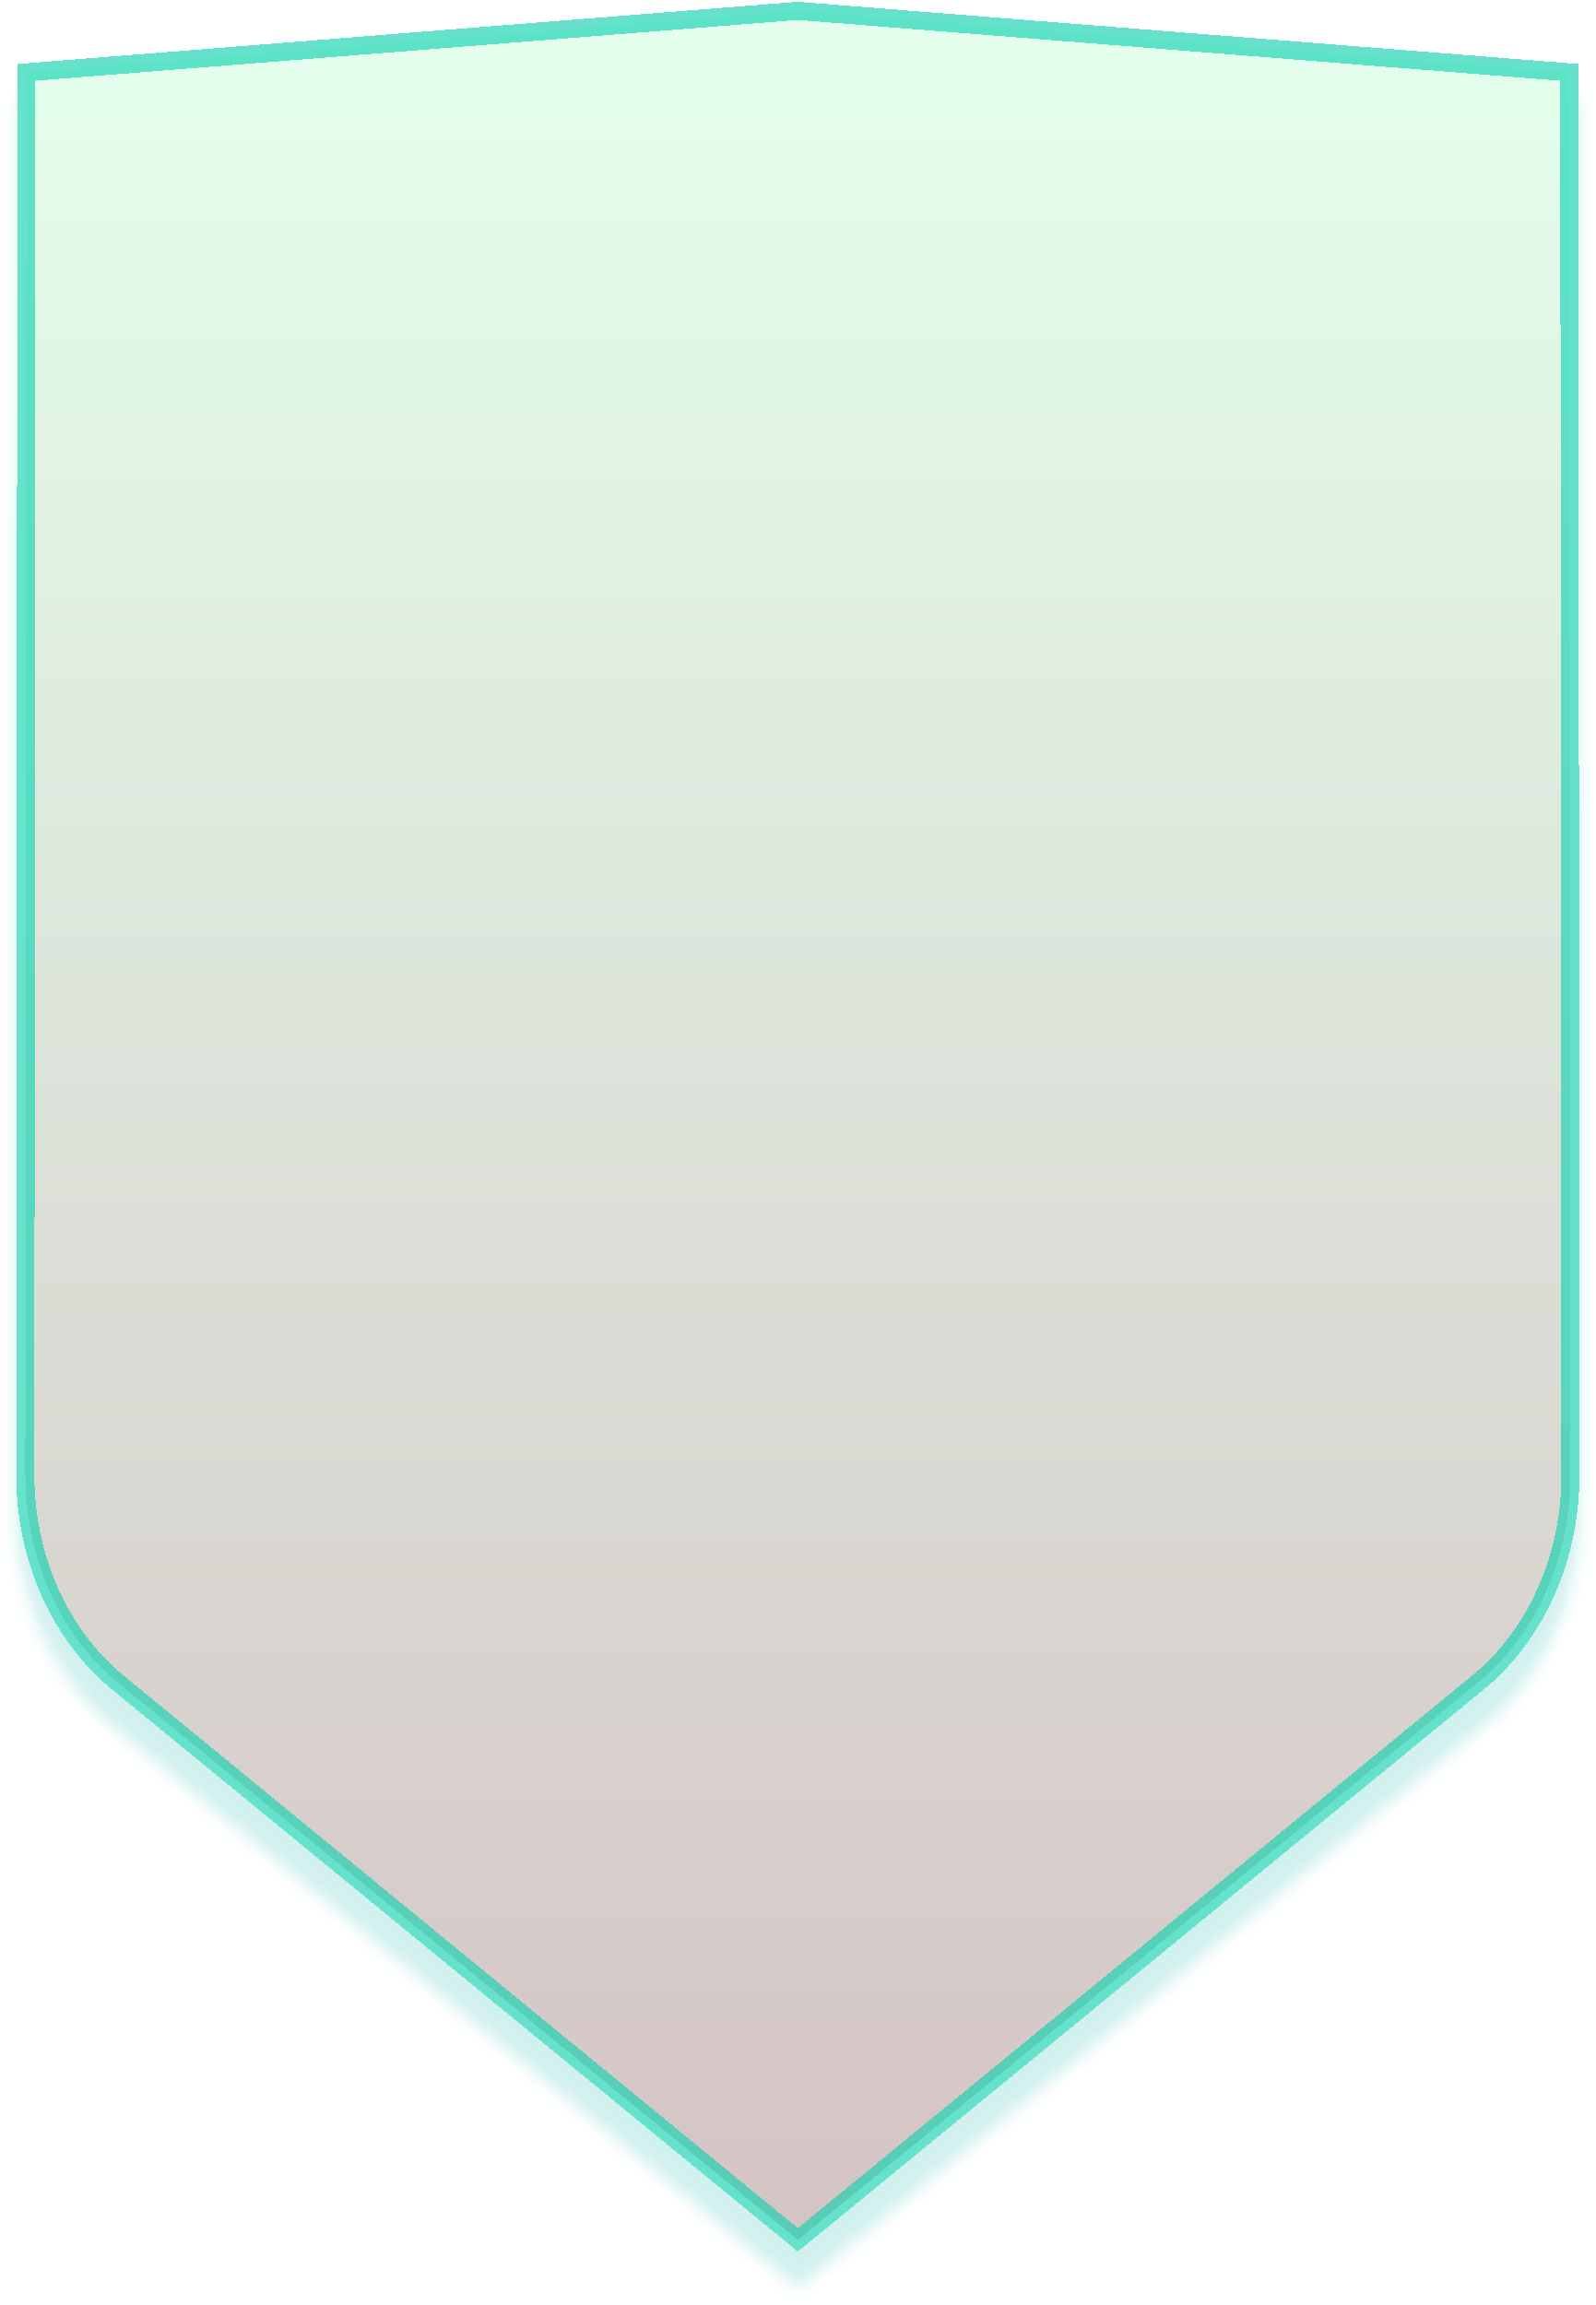
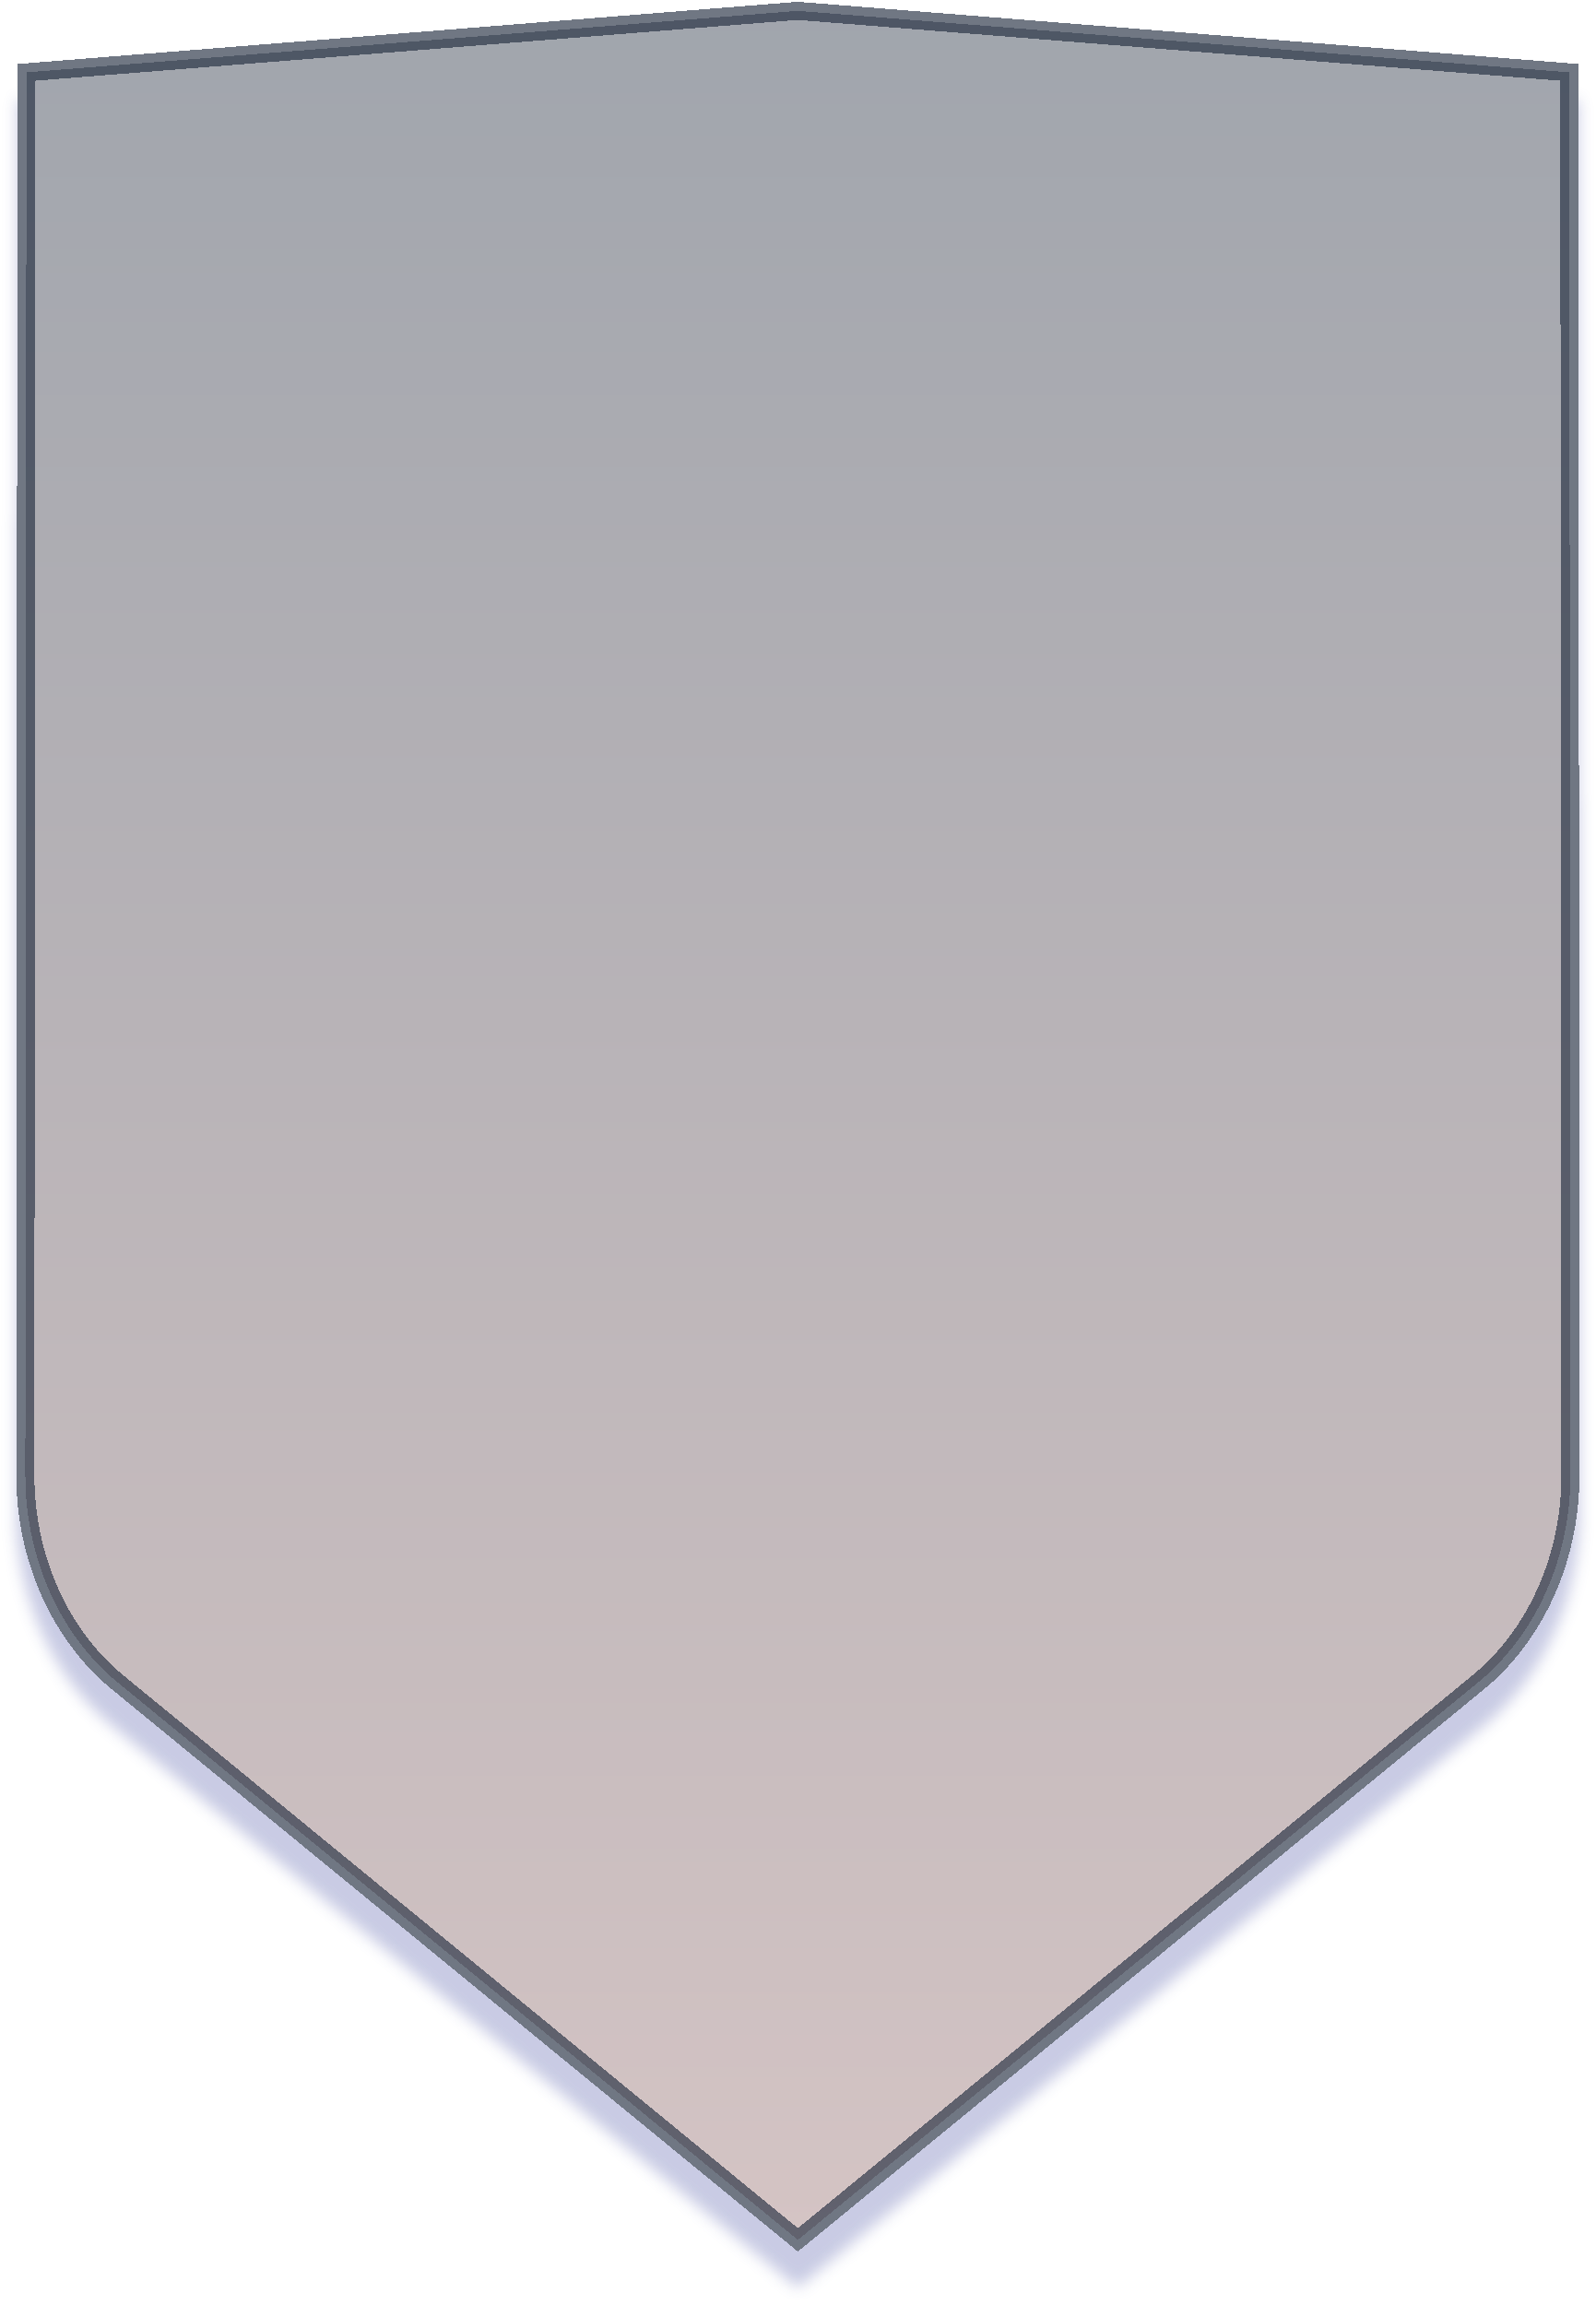
<svg xmlns="http://www.w3.org/2000/svg" width="441" height="637" viewBox="0 0 441 637" fill="none">
  <g filter="url(#filter0_d_2_8)">
    <path d="M7.305 20L7 407.588C7 431.196 17.065 452.337 32.62 465.022L220.5 619L408.38 465.022C423.935 452.337 434 431.196 434 407.588L433.695 20L220.5 3L7.305 20Z" fill="url(#paint0_linear_2_8)" fill-opacity="0.42" shape-rendering="crispEdges" />
-     <path d="M7.305 20L7 407.588C7 431.196 17.065 452.337 32.62 465.022L220.5 619L408.38 465.022C423.935 452.337 434 431.196 434 407.588L433.695 20L220.5 3L7.305 20Z" stroke="#0ED2AF" stroke-opacity="0.63" stroke-width="5" shape-rendering="crispEdges" />
+     <path d="M7.305 20L7 407.588C7 431.196 17.065 452.337 32.62 465.022L220.5 619L408.38 465.022C423.935 452.337 434 431.196 434 407.588L433.695 20L220.5 3L7.305 20Z" stroke="#1E293B" stroke-opacity="0.63" stroke-width="5" shape-rendering="crispEdges" />
  </g>
  <defs>
    <filter id="filter0_d_2_8" x="0.5" y="0.492" width="440" height="635.74" filterUnits="userSpaceOnUse" color-interpolation-filters="sRGB">
      <feFlood flood-opacity="0" result="BackgroundImageFix" />
      <feColorMatrix in="SourceAlpha" type="matrix" values="0 0 0 0 0 0 0 0 0 0 0 0 0 0 0 0 0 0 127 0" result="hardAlpha" />
      <feOffset dy="10" />
      <feGaussianBlur stdDeviation="2" />
      <feComposite in2="hardAlpha" operator="out" />
-       <feColorMatrix type="matrix" values="0 0 0 0 0.251 0 0 0 0 0.762 0 0 0 0 0.732 0 0 0 0.24 0" />
+       <feColorMatrix type="matrix" values="0 0 0 0 0.109 0 0 0 0 0.153 0 0 0 0 0.554 0 0 0 0.24 0" />
      <feBlend mode="normal" in2="BackgroundImageFix" result="effect1_dropShadow_2_8" />
      <feBlend mode="normal" in="SourceGraphic" in2="effect1_dropShadow_2_8" result="shape" />
    </filter>
    <linearGradient id="paint0_linear_2_8" x1="220.5" y1="3" x2="220.5" y2="619" gradientUnits="userSpaceOnUse">
-       <stop stop-color="#BEFFD4" />
+       <stop stop-color="#1E293B" />
      <stop offset="1" stop-color="#997272" />
-       <stop offset="1" stop-color="white" />
+       <stop offset="1" stop-color="white" stop-opacity="0.29" />
    </linearGradient>
  </defs>
</svg>
